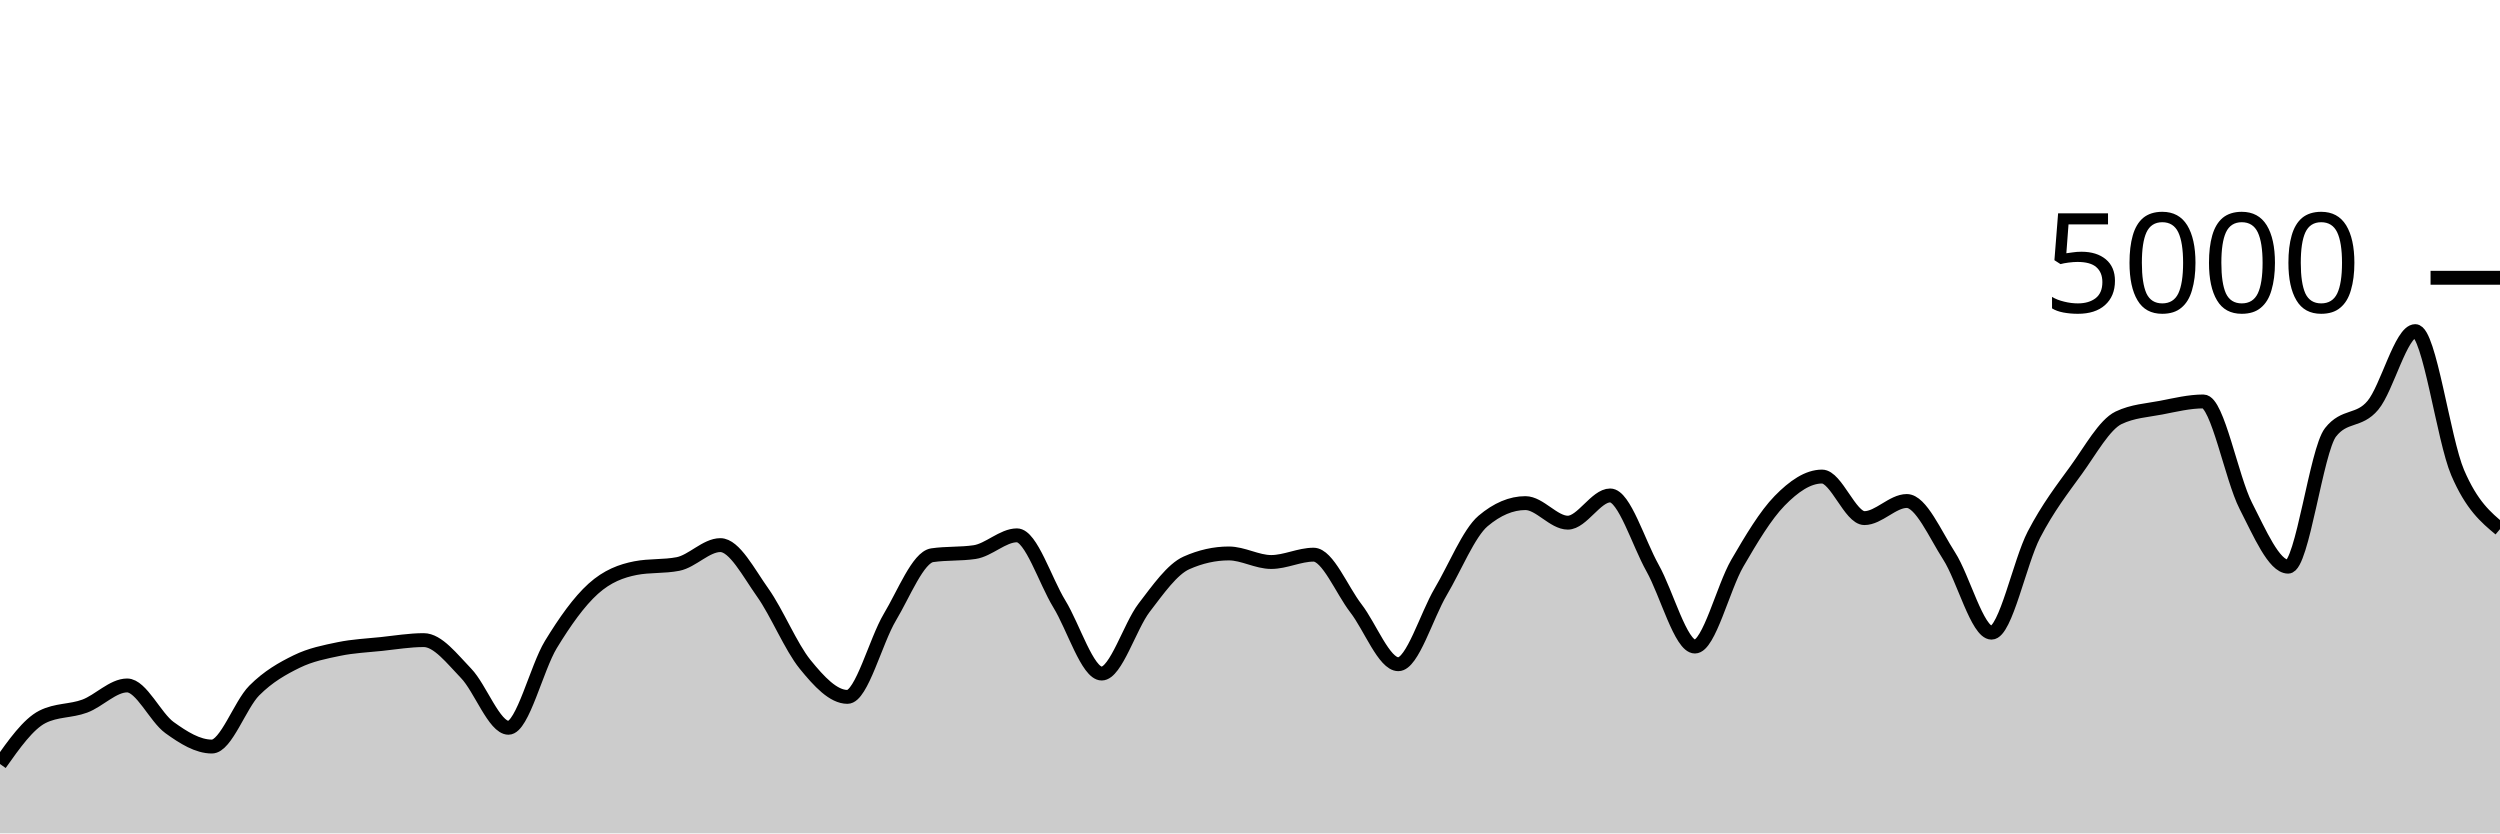
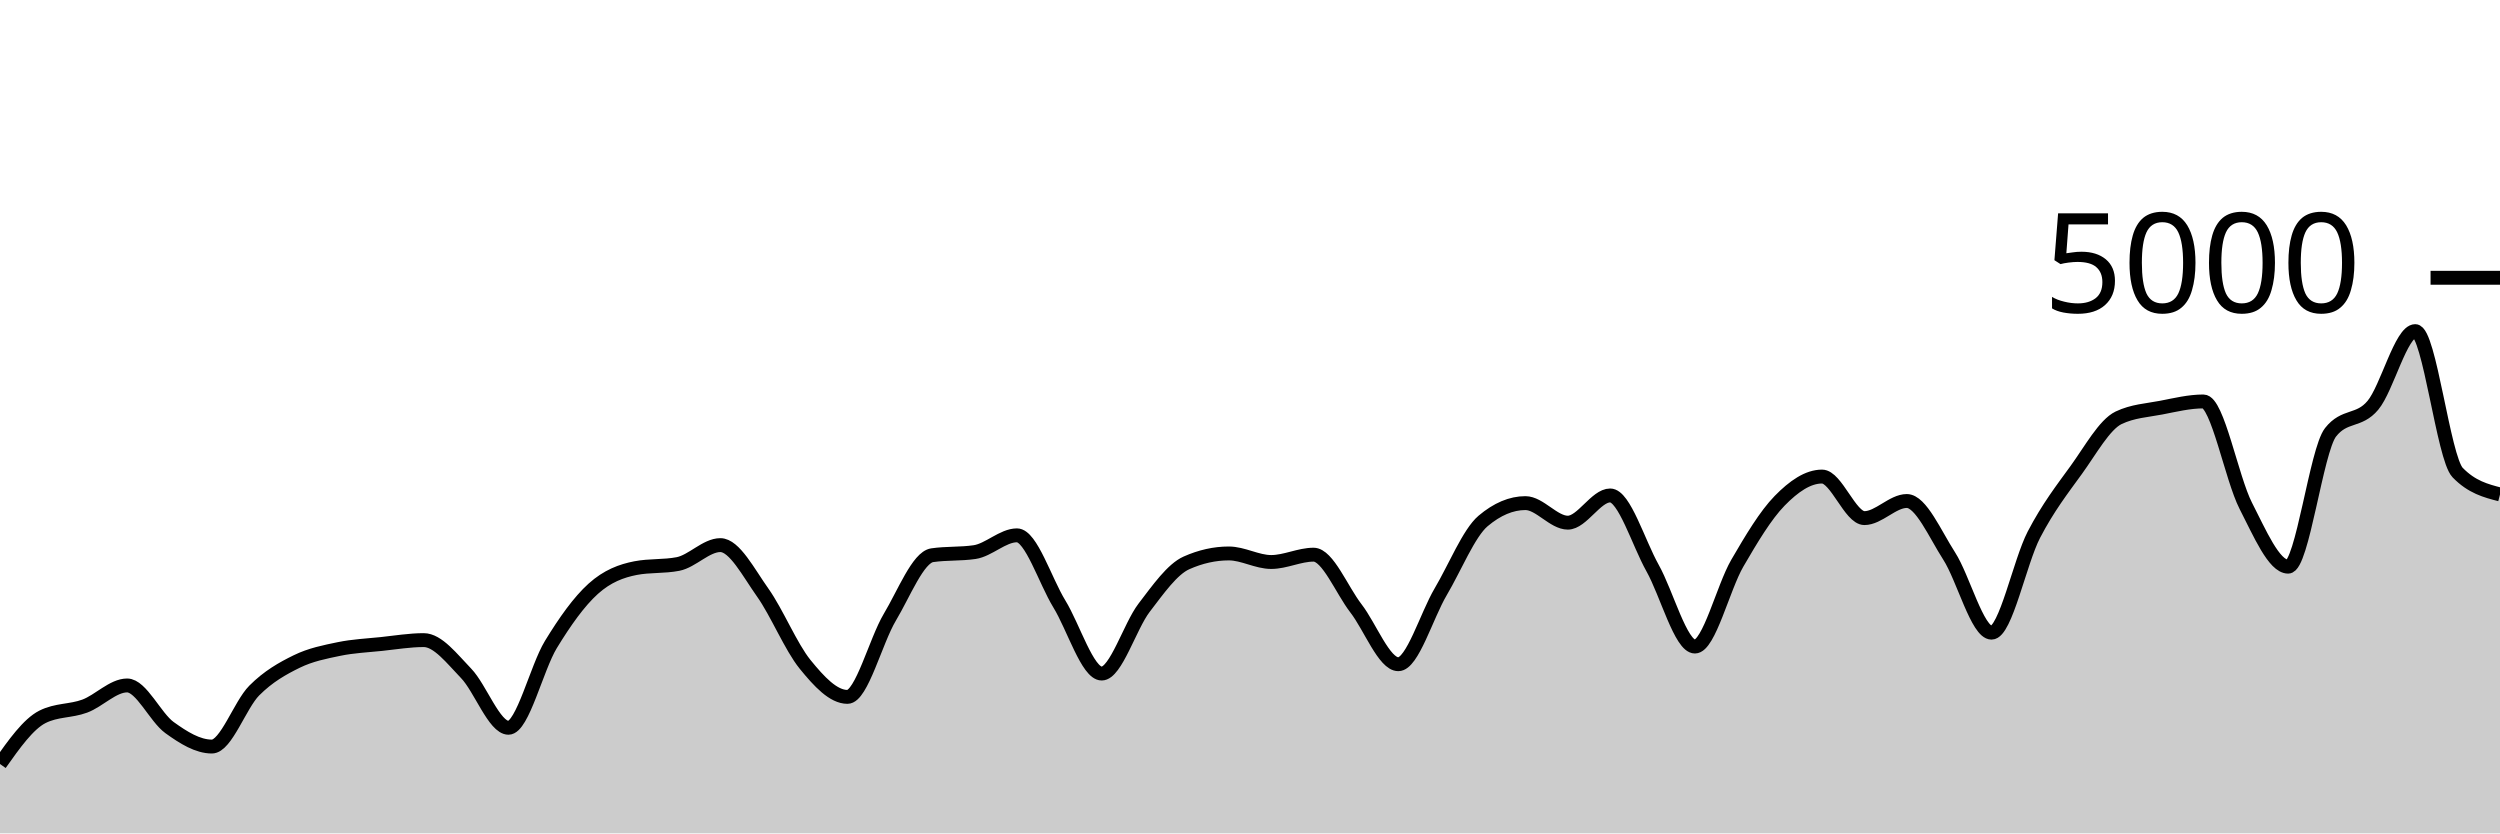
<svg xmlns="http://www.w3.org/2000/svg" viewBox="0 0 180 60">
  <g transform="translate(0,20)">
-     <path class="area" fill="rgba(0, 0, 0, 0.2)" d="M0,35.008C1.017,33.571,2.034,32.133,3.051,31.616C4.068,31.099,5.085,31.217,6.102,30.84C7.119,30.463,8.136,29.352,9.153,29.352C10.169,29.352,11.186,31.651,12.203,32.384C13.22,33.117,14.237,33.752,15.254,33.752C16.271,33.752,17.288,30.74,18.305,29.72C19.322,28.7,20.339,28.131,21.356,27.632C22.373,27.133,23.39,26.939,24.407,26.728C25.424,26.517,26.441,26.475,27.458,26.368C28.475,26.261,29.492,26.088,30.508,26.088C31.525,26.088,32.542,27.428,33.559,28.48C34.576,29.532,35.593,32.4,36.61,32.4C37.627,32.4,38.644,28.076,39.661,26.408C40.678,24.74,41.695,23.309,42.712,22.392C43.729,21.475,44.746,21.101,45.763,20.904C46.78,20.707,47.797,20.805,48.814,20.608C49.831,20.411,50.847,19.248,51.864,19.248C52.881,19.248,53.898,21.233,54.915,22.664C55.932,24.095,56.949,26.58,57.966,27.832C58.983,29.084,60,30.176,61.017,30.176C62.034,30.176,63.051,26.14,64.068,24.44C65.085,22.74,66.102,20.125,67.119,19.976C68.136,19.827,69.153,19.901,70.169,19.752C71.186,19.603,72.203,18.544,73.22,18.544C74.237,18.544,75.254,21.821,76.271,23.48C77.288,25.139,78.305,28.496,79.322,28.496C80.339,28.496,81.356,25.088,82.373,23.76C83.39,22.432,84.407,20.981,85.424,20.528C86.441,20.075,87.458,19.848,88.475,19.848C89.492,19.848,90.508,20.464,91.525,20.464C92.542,20.464,93.559,19.936,94.576,19.936C95.593,19.936,96.61,22.485,97.627,23.8C98.644,25.115,99.661,27.824,100.678,27.824C101.695,27.824,102.712,24.327,103.729,22.608C104.746,20.889,105.763,18.371,106.78,17.512C107.797,16.653,108.814,16.224,109.831,16.224C110.847,16.224,111.864,17.632,112.881,17.632C113.898,17.632,114.915,15.672,115.932,15.672C116.949,15.672,117.966,19.083,118.983,20.896C120,22.709,121.017,26.552,122.034,26.552C123.051,26.552,124.068,22.301,125.085,20.552C126.102,18.803,127.119,17.096,128.136,16.056C129.153,15.016,130.169,14.312,131.186,14.312C132.203,14.312,133.22,17.304,134.237,17.304C135.254,17.304,136.271,16.072,137.288,16.072C138.305,16.072,139.322,18.452,140.339,20.032C141.356,21.612,142.373,25.552,143.39,25.552C144.407,25.552,145.424,20.449,146.441,18.496C147.458,16.543,148.475,15.235,149.492,13.832C150.508,12.429,151.525,10.565,152.542,10.08C153.559,9.595,154.576,9.548,155.593,9.352C156.61,9.156,157.627,8.904,158.644,8.904C159.661,8.904,160.678,14.433,161.695,16.416C162.712,18.399,163.729,20.8,164.746,20.8C165.763,20.8,166.78,12.424,167.797,11.128C168.814,9.832,169.831,10.399,170.847,9.184C171.864,7.969,172.881,3.84,173.898,3.84C174.915,3.84,175.932,11.648,176.949,14.024C177.966,16.4,178.983,17.248,180,18.096L180,40C178.983,40,177.966,40,176.949,40C175.932,40,174.915,40,173.898,40C172.881,40,171.864,40,170.847,40C169.831,40,168.814,40,167.797,40C166.78,40,165.763,40,164.746,40C163.729,40,162.712,40,161.695,40C160.678,40,159.661,40,158.644,40C157.627,40,156.61,40,155.593,40C154.576,40,153.559,40,152.542,40C151.525,40,150.508,40,149.492,40C148.475,40,147.458,40,146.441,40C145.424,40,144.407,40,143.39,40C142.373,40,141.356,40,140.339,40C139.322,40,138.305,40,137.288,40C136.271,40,135.254,40,134.237,40C133.22,40,132.203,40,131.186,40C130.169,40,129.153,40,128.136,40C127.119,40,126.102,40,125.085,40C124.068,40,123.051,40,122.034,40C121.017,40,120,40,118.983,40C117.966,40,116.949,40,115.932,40C114.915,40,113.898,40,112.881,40C111.864,40,110.847,40,109.831,40C108.814,40,107.797,40,106.78,40C105.763,40,104.746,40,103.729,40C102.712,40,101.695,40,100.678,40C99.661,40,98.644,40,97.627,40C96.61,40,95.593,40,94.576,40C93.559,40,92.542,40,91.525,40C90.508,40,89.492,40,88.475,40C87.458,40,86.441,40,85.424,40C84.407,40,83.39,40,82.373,40C81.356,40,80.339,40,79.322,40C78.305,40,77.288,40,76.271,40C75.254,40,74.237,40,73.22,40C72.203,40,71.186,40,70.169,40C69.153,40,68.136,40,67.119,40C66.102,40,65.085,40,64.068,40C63.051,40,62.034,40,61.017,40C60,40,58.983,40,57.966,40C56.949,40,55.932,40,54.915,40C53.898,40,52.881,40,51.864,40C50.847,40,49.831,40,48.814,40C47.797,40,46.78,40,45.763,40C44.746,40,43.729,40,42.712,40C41.695,40,40.678,40,39.661,40C38.644,40,37.627,40,36.61,40C35.593,40,34.576,40,33.559,40C32.542,40,31.525,40,30.508,40C29.492,40,28.475,40,27.458,40C26.441,40,25.424,40,24.407,40C23.39,40,22.373,40,21.356,40C20.339,40,19.322,40,18.305,40C17.288,40,16.271,40,15.254,40C14.237,40,13.22,40,12.203,40C11.186,40,10.169,40,9.153,40C8.136,40,7.119,40,6.102,40C5.085,40,4.068,40,3.051,40C2.034,40,1.017,40,0,40Z" />
-     <path class="line" stroke="black" fill="none" d="M0,35.008C1.017,33.571,2.034,32.133,3.051,31.616C4.068,31.099,5.085,31.217,6.102,30.84C7.119,30.463,8.136,29.352,9.153,29.352C10.169,29.352,11.186,31.651,12.203,32.384C13.22,33.117,14.237,33.752,15.254,33.752C16.271,33.752,17.288,30.74,18.305,29.72C19.322,28.7,20.339,28.131,21.356,27.632C22.373,27.133,23.39,26.939,24.407,26.728C25.424,26.517,26.441,26.475,27.458,26.368C28.475,26.261,29.492,26.088,30.508,26.088C31.525,26.088,32.542,27.428,33.559,28.48C34.576,29.532,35.593,32.4,36.61,32.4C37.627,32.4,38.644,28.076,39.661,26.408C40.678,24.74,41.695,23.309,42.712,22.392C43.729,21.475,44.746,21.101,45.763,20.904C46.78,20.707,47.797,20.805,48.814,20.608C49.831,20.411,50.847,19.248,51.864,19.248C52.881,19.248,53.898,21.233,54.915,22.664C55.932,24.095,56.949,26.58,57.966,27.832C58.983,29.084,60,30.176,61.017,30.176C62.034,30.176,63.051,26.14,64.068,24.44C65.085,22.74,66.102,20.125,67.119,19.976C68.136,19.827,69.153,19.901,70.169,19.752C71.186,19.603,72.203,18.544,73.22,18.544C74.237,18.544,75.254,21.821,76.271,23.48C77.288,25.139,78.305,28.496,79.322,28.496C80.339,28.496,81.356,25.088,82.373,23.76C83.39,22.432,84.407,20.981,85.424,20.528C86.441,20.075,87.458,19.848,88.475,19.848C89.492,19.848,90.508,20.464,91.525,20.464C92.542,20.464,93.559,19.936,94.576,19.936C95.593,19.936,96.61,22.485,97.627,23.8C98.644,25.115,99.661,27.824,100.678,27.824C101.695,27.824,102.712,24.327,103.729,22.608C104.746,20.889,105.763,18.371,106.78,17.512C107.797,16.653,108.814,16.224,109.831,16.224C110.847,16.224,111.864,17.632,112.881,17.632C113.898,17.632,114.915,15.672,115.932,15.672C116.949,15.672,117.966,19.083,118.983,20.896C120,22.709,121.017,26.552,122.034,26.552C123.051,26.552,124.068,22.301,125.085,20.552C126.102,18.803,127.119,17.096,128.136,16.056C129.153,15.016,130.169,14.312,131.186,14.312C132.203,14.312,133.22,17.304,134.237,17.304C135.254,17.304,136.271,16.072,137.288,16.072C138.305,16.072,139.322,18.452,140.339,20.032C141.356,21.612,142.373,25.552,143.39,25.552C144.407,25.552,145.424,20.449,146.441,18.496C147.458,16.543,148.475,15.235,149.492,13.832C150.508,12.429,151.525,10.565,152.542,10.08C153.559,9.595,154.576,9.548,155.593,9.352C156.61,9.156,157.627,8.904,158.644,8.904C159.661,8.904,160.678,14.433,161.695,16.416C162.712,18.399,163.729,20.8,164.746,20.8C165.763,20.8,166.78,12.424,167.797,11.128C168.814,9.832,169.831,10.399,170.847,9.184C171.864,7.969,172.881,3.84,173.898,3.84C174.915,3.84,175.932,11.648,176.949,14.024C177.966,16.4,178.983,17.248,180,18.096" />
+     <path class="area" fill="rgba(0, 0, 0, 0.2)" d="M0,35.008C1.017,33.571,2.034,32.133,3.051,31.616C4.068,31.099,5.085,31.217,6.102,30.84C7.119,30.463,8.136,29.352,9.153,29.352C10.169,29.352,11.186,31.651,12.203,32.384C13.22,33.117,14.237,33.752,15.254,33.752C16.271,33.752,17.288,30.74,18.305,29.72C19.322,28.7,20.339,28.131,21.356,27.632C22.373,27.133,23.39,26.939,24.407,26.728C25.424,26.517,26.441,26.475,27.458,26.368C28.475,26.261,29.492,26.088,30.508,26.088C31.525,26.088,32.542,27.428,33.559,28.48C34.576,29.532,35.593,32.4,36.61,32.4C37.627,32.4,38.644,28.076,39.661,26.408C40.678,24.74,41.695,23.309,42.712,22.392C43.729,21.475,44.746,21.101,45.763,20.904C46.78,20.707,47.797,20.805,48.814,20.608C49.831,20.411,50.847,19.248,51.864,19.248C52.881,19.248,53.898,21.233,54.915,22.664C55.932,24.095,56.949,26.58,57.966,27.832C58.983,29.084,60,30.176,61.017,30.176C62.034,30.176,63.051,26.14,64.068,24.44C65.085,22.74,66.102,20.125,67.119,19.976C68.136,19.827,69.153,19.901,70.169,19.752C71.186,19.603,72.203,18.544,73.22,18.544C74.237,18.544,75.254,21.821,76.271,23.48C77.288,25.139,78.305,28.496,79.322,28.496C80.339,28.496,81.356,25.088,82.373,23.76C83.39,22.432,84.407,20.981,85.424,20.528C86.441,20.075,87.458,19.848,88.475,19.848C89.492,19.848,90.508,20.464,91.525,20.464C92.542,20.464,93.559,19.936,94.576,19.936C95.593,19.936,96.61,22.485,97.627,23.8C98.644,25.115,99.661,27.824,100.678,27.824C101.695,27.824,102.712,24.327,103.729,22.608C104.746,20.889,105.763,18.371,106.78,17.512C107.797,16.653,108.814,16.224,109.831,16.224C110.847,16.224,111.864,17.632,112.881,17.632C113.898,17.632,114.915,15.672,115.932,15.672C116.949,15.672,117.966,19.083,118.983,20.896C120,22.709,121.017,26.552,122.034,26.552C123.051,26.552,124.068,22.301,125.085,20.552C126.102,18.803,127.119,17.096,128.136,16.056C129.153,15.016,130.169,14.312,131.186,14.312C132.203,14.312,133.22,17.304,134.237,17.304C135.254,17.304,136.271,16.072,137.288,16.072C138.305,16.072,139.322,18.452,140.339,20.032C141.356,21.612,142.373,25.552,143.39,25.552C144.407,25.552,145.424,20.449,146.441,18.496C147.458,16.543,148.475,15.235,149.492,13.832C150.508,12.429,151.525,10.565,152.542,10.08C153.559,9.595,154.576,9.548,155.593,9.352C156.61,9.156,157.627,8.904,158.644,8.904C159.661,8.904,160.678,14.433,161.695,16.416C162.712,18.399,163.729,20.8,164.746,20.8C165.763,20.8,166.78,12.424,167.797,11.128C168.814,9.832,169.831,10.399,170.847,9.184C171.864,7.969,172.881,3.84,173.898,3.84C174.915,3.84,175.932,12.973,176.949,14.024C177.966,15.075,178.983,15.337,180,15.6L180,40C178.983,40,177.966,40,176.949,40C175.932,40,174.915,40,173.898,40C172.881,40,171.864,40,170.847,40C169.831,40,168.814,40,167.797,40C166.78,40,165.763,40,164.746,40C163.729,40,162.712,40,161.695,40C160.678,40,159.661,40,158.644,40C157.627,40,156.61,40,155.593,40C154.576,40,153.559,40,152.542,40C151.525,40,150.508,40,149.492,40C148.475,40,147.458,40,146.441,40C145.424,40,144.407,40,143.39,40C142.373,40,141.356,40,140.339,40C139.322,40,138.305,40,137.288,40C136.271,40,135.254,40,134.237,40C133.22,40,132.203,40,131.186,40C130.169,40,129.153,40,128.136,40C127.119,40,126.102,40,125.085,40C124.068,40,123.051,40,122.034,40C121.017,40,120,40,118.983,40C117.966,40,116.949,40,115.932,40C114.915,40,113.898,40,112.881,40C111.864,40,110.847,40,109.831,40C108.814,40,107.797,40,106.78,40C105.763,40,104.746,40,103.729,40C102.712,40,101.695,40,100.678,40C99.661,40,98.644,40,97.627,40C96.61,40,95.593,40,94.576,40C93.559,40,92.542,40,91.525,40C90.508,40,89.492,40,88.475,40C87.458,40,86.441,40,85.424,40C84.407,40,83.39,40,82.373,40C81.356,40,80.339,40,79.322,40C78.305,40,77.288,40,76.271,40C75.254,40,74.237,40,73.22,40C72.203,40,71.186,40,70.169,40C69.153,40,68.136,40,67.119,40C66.102,40,65.085,40,64.068,40C63.051,40,62.034,40,61.017,40C60,40,58.983,40,57.966,40C56.949,40,55.932,40,54.915,40C53.898,40,52.881,40,51.864,40C50.847,40,49.831,40,48.814,40C47.797,40,46.78,40,45.763,40C44.746,40,43.729,40,42.712,40C41.695,40,40.678,40,39.661,40C38.644,40,37.627,40,36.61,40C35.593,40,34.576,40,33.559,40C32.542,40,31.525,40,30.508,40C29.492,40,28.475,40,27.458,40C26.441,40,25.424,40,24.407,40C23.39,40,22.373,40,21.356,40C20.339,40,19.322,40,18.305,40C17.288,40,16.271,40,15.254,40C14.237,40,13.22,40,12.203,40C11.186,40,10.169,40,9.153,40C8.136,40,7.119,40,6.102,40C5.085,40,4.068,40,3.051,40C2.034,40,1.017,40,0,40Z" />
+     <path class="line" stroke="black" fill="none" d="M0,35.008C1.017,33.571,2.034,32.133,3.051,31.616C4.068,31.099,5.085,31.217,6.102,30.84C7.119,30.463,8.136,29.352,9.153,29.352C10.169,29.352,11.186,31.651,12.203,32.384C13.22,33.117,14.237,33.752,15.254,33.752C16.271,33.752,17.288,30.74,18.305,29.72C19.322,28.7,20.339,28.131,21.356,27.632C22.373,27.133,23.39,26.939,24.407,26.728C25.424,26.517,26.441,26.475,27.458,26.368C28.475,26.261,29.492,26.088,30.508,26.088C31.525,26.088,32.542,27.428,33.559,28.48C34.576,29.532,35.593,32.4,36.61,32.4C37.627,32.4,38.644,28.076,39.661,26.408C40.678,24.74,41.695,23.309,42.712,22.392C43.729,21.475,44.746,21.101,45.763,20.904C46.78,20.707,47.797,20.805,48.814,20.608C49.831,20.411,50.847,19.248,51.864,19.248C52.881,19.248,53.898,21.233,54.915,22.664C55.932,24.095,56.949,26.58,57.966,27.832C58.983,29.084,60,30.176,61.017,30.176C62.034,30.176,63.051,26.14,64.068,24.44C65.085,22.74,66.102,20.125,67.119,19.976C68.136,19.827,69.153,19.901,70.169,19.752C71.186,19.603,72.203,18.544,73.22,18.544C74.237,18.544,75.254,21.821,76.271,23.48C77.288,25.139,78.305,28.496,79.322,28.496C80.339,28.496,81.356,25.088,82.373,23.76C83.39,22.432,84.407,20.981,85.424,20.528C86.441,20.075,87.458,19.848,88.475,19.848C89.492,19.848,90.508,20.464,91.525,20.464C92.542,20.464,93.559,19.936,94.576,19.936C95.593,19.936,96.61,22.485,97.627,23.8C98.644,25.115,99.661,27.824,100.678,27.824C101.695,27.824,102.712,24.327,103.729,22.608C104.746,20.889,105.763,18.371,106.78,17.512C107.797,16.653,108.814,16.224,109.831,16.224C110.847,16.224,111.864,17.632,112.881,17.632C113.898,17.632,114.915,15.672,115.932,15.672C116.949,15.672,117.966,19.083,118.983,20.896C120,22.709,121.017,26.552,122.034,26.552C123.051,26.552,124.068,22.301,125.085,20.552C126.102,18.803,127.119,17.096,128.136,16.056C129.153,15.016,130.169,14.312,131.186,14.312C132.203,14.312,133.22,17.304,134.237,17.304C135.254,17.304,136.271,16.072,137.288,16.072C138.305,16.072,139.322,18.452,140.339,20.032C141.356,21.612,142.373,25.552,143.39,25.552C144.407,25.552,145.424,20.449,146.441,18.496C147.458,16.543,148.475,15.235,149.492,13.832C150.508,12.429,151.525,10.565,152.542,10.08C153.559,9.595,154.576,9.548,155.593,9.352C156.61,9.156,157.627,8.904,158.644,8.904C159.661,8.904,160.678,14.433,161.695,16.416C162.712,18.399,163.729,20.8,164.746,20.8C165.763,20.8,166.78,12.424,167.797,11.128C168.814,9.832,169.831,10.399,170.847,9.184C171.864,7.969,172.881,3.84,173.898,3.84C174.915,3.84,175.932,12.973,176.949,14.024C177.966,15.075,178.983,15.337,180,15.6" />
    <path class="axis-ceiling" stroke-width="1" stroke="black" fill="none" d="M175,0L180,0" />
    <text class="axis-ceiling-label" font-family="sans-serif" text-anchor="end" font-size="10px" x="170" y="2.5">5000</text>
  </g>
</svg>
